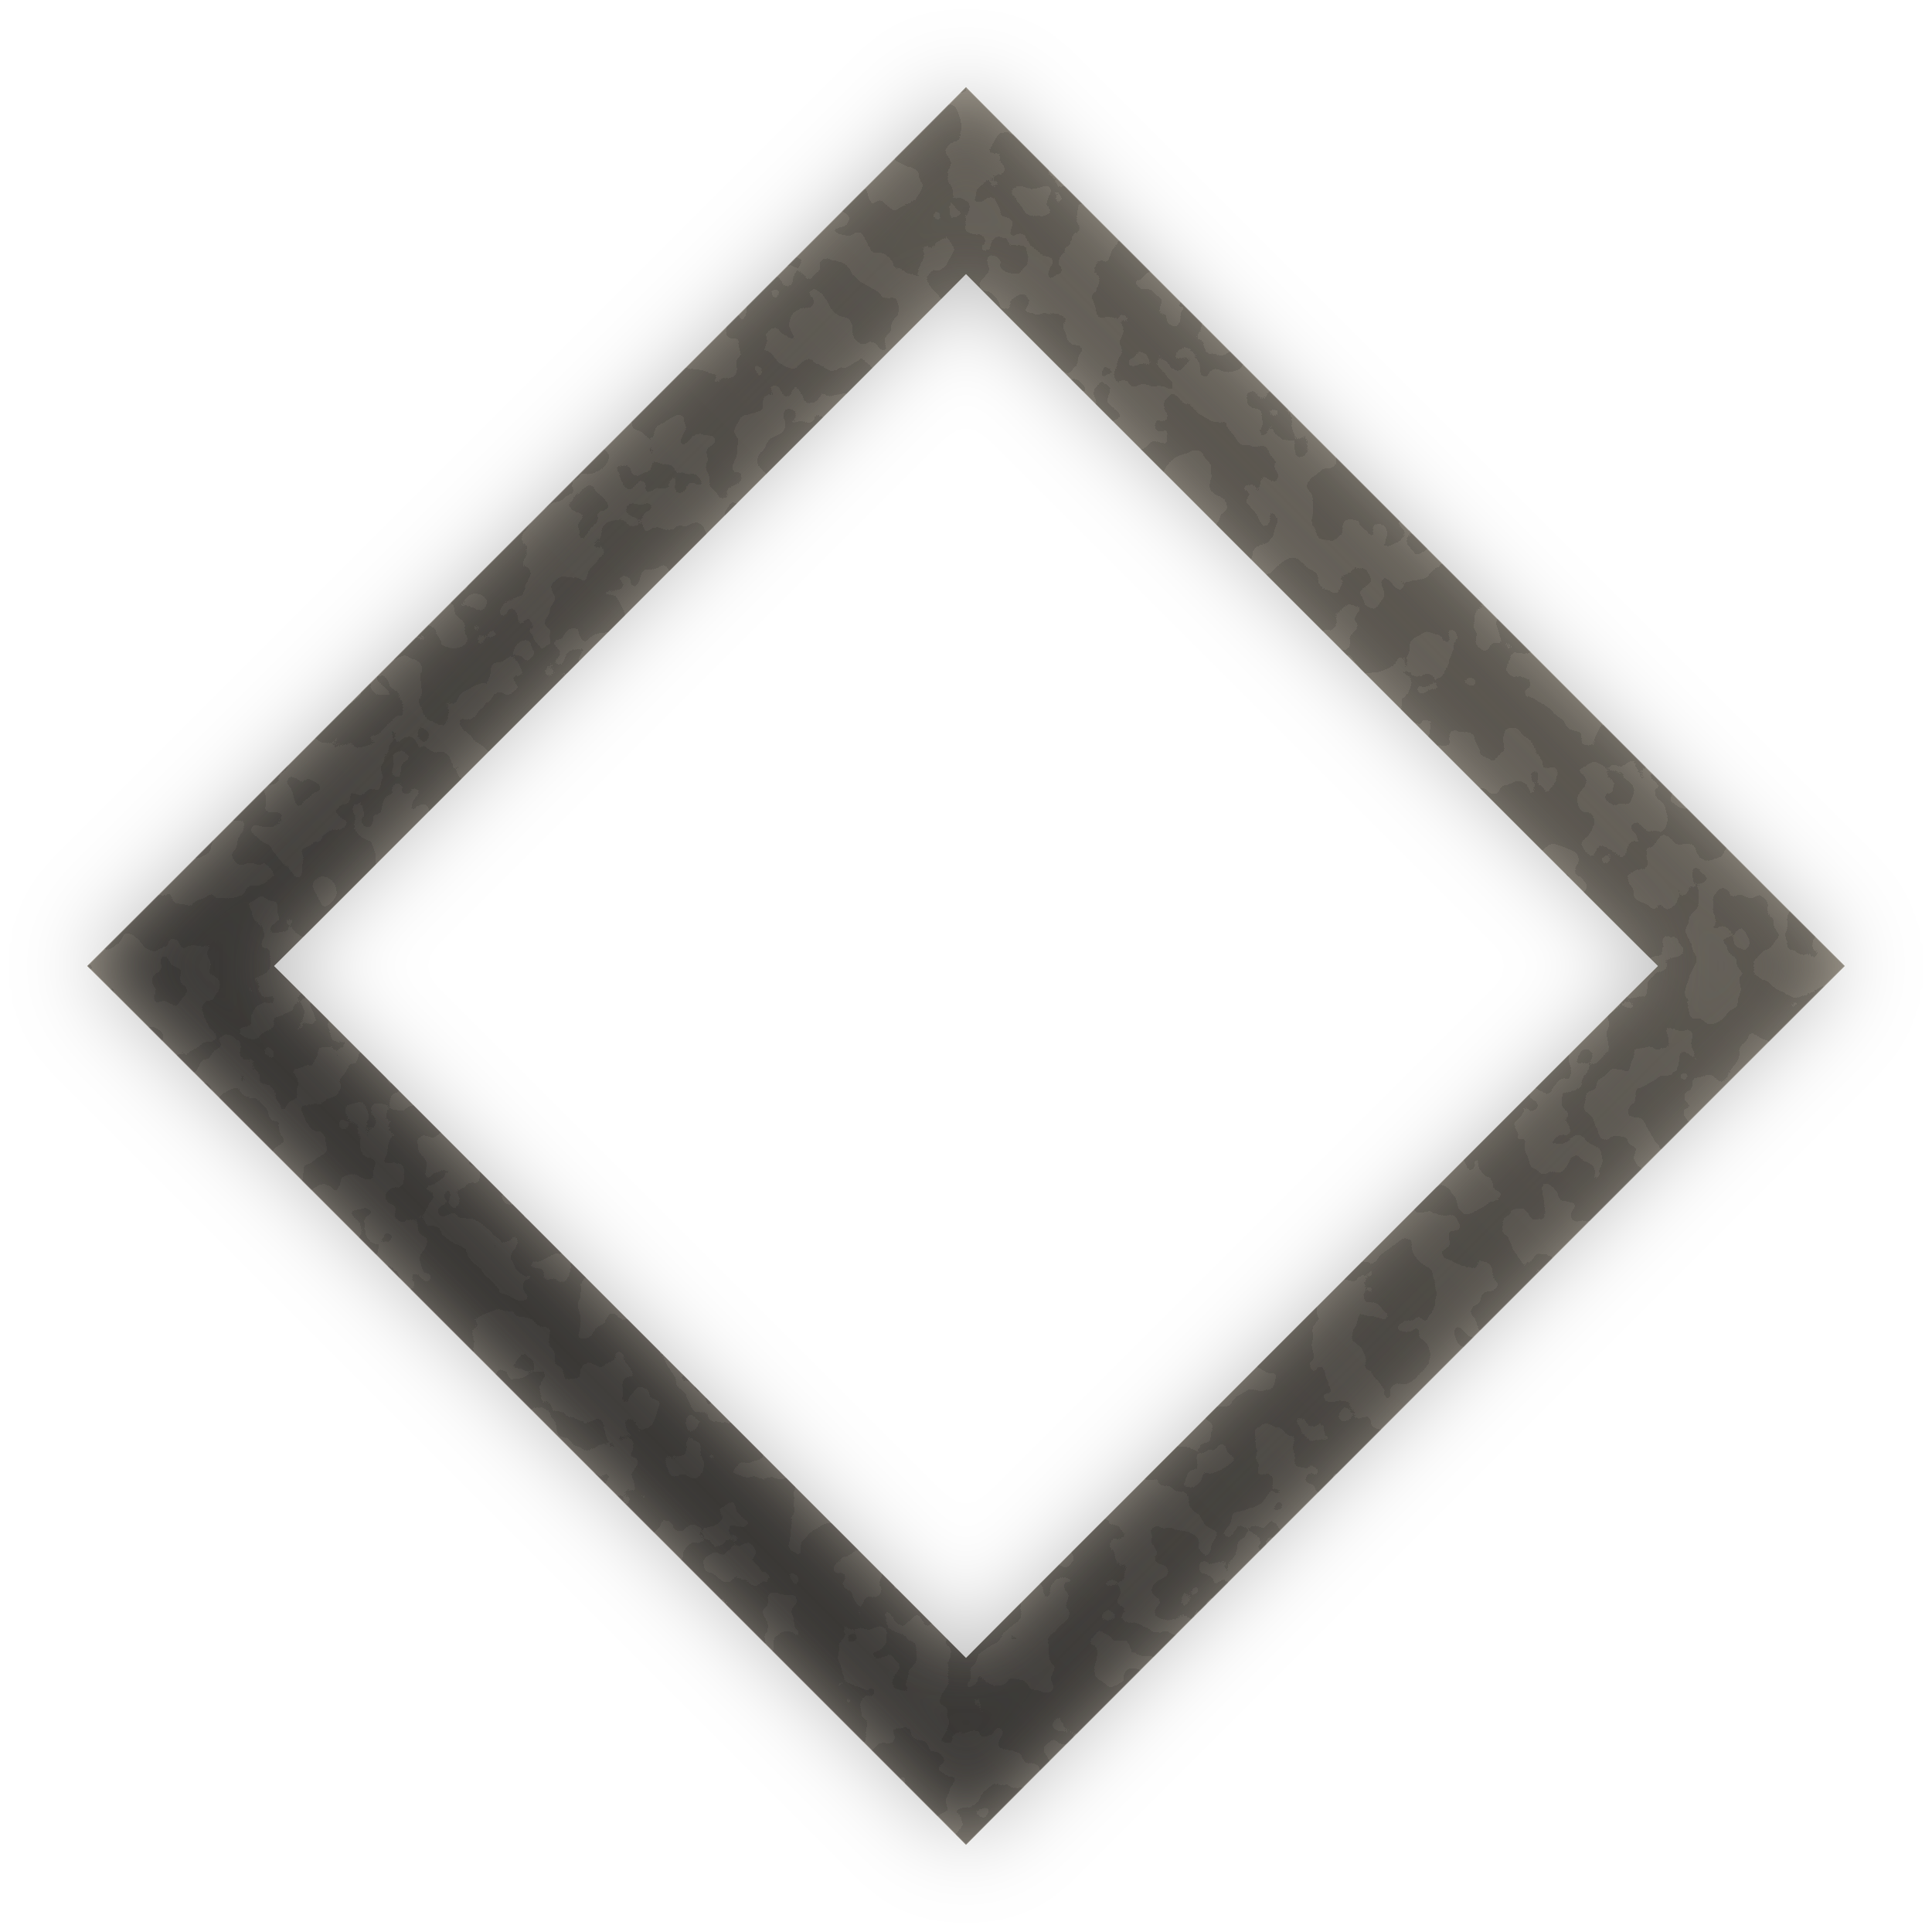
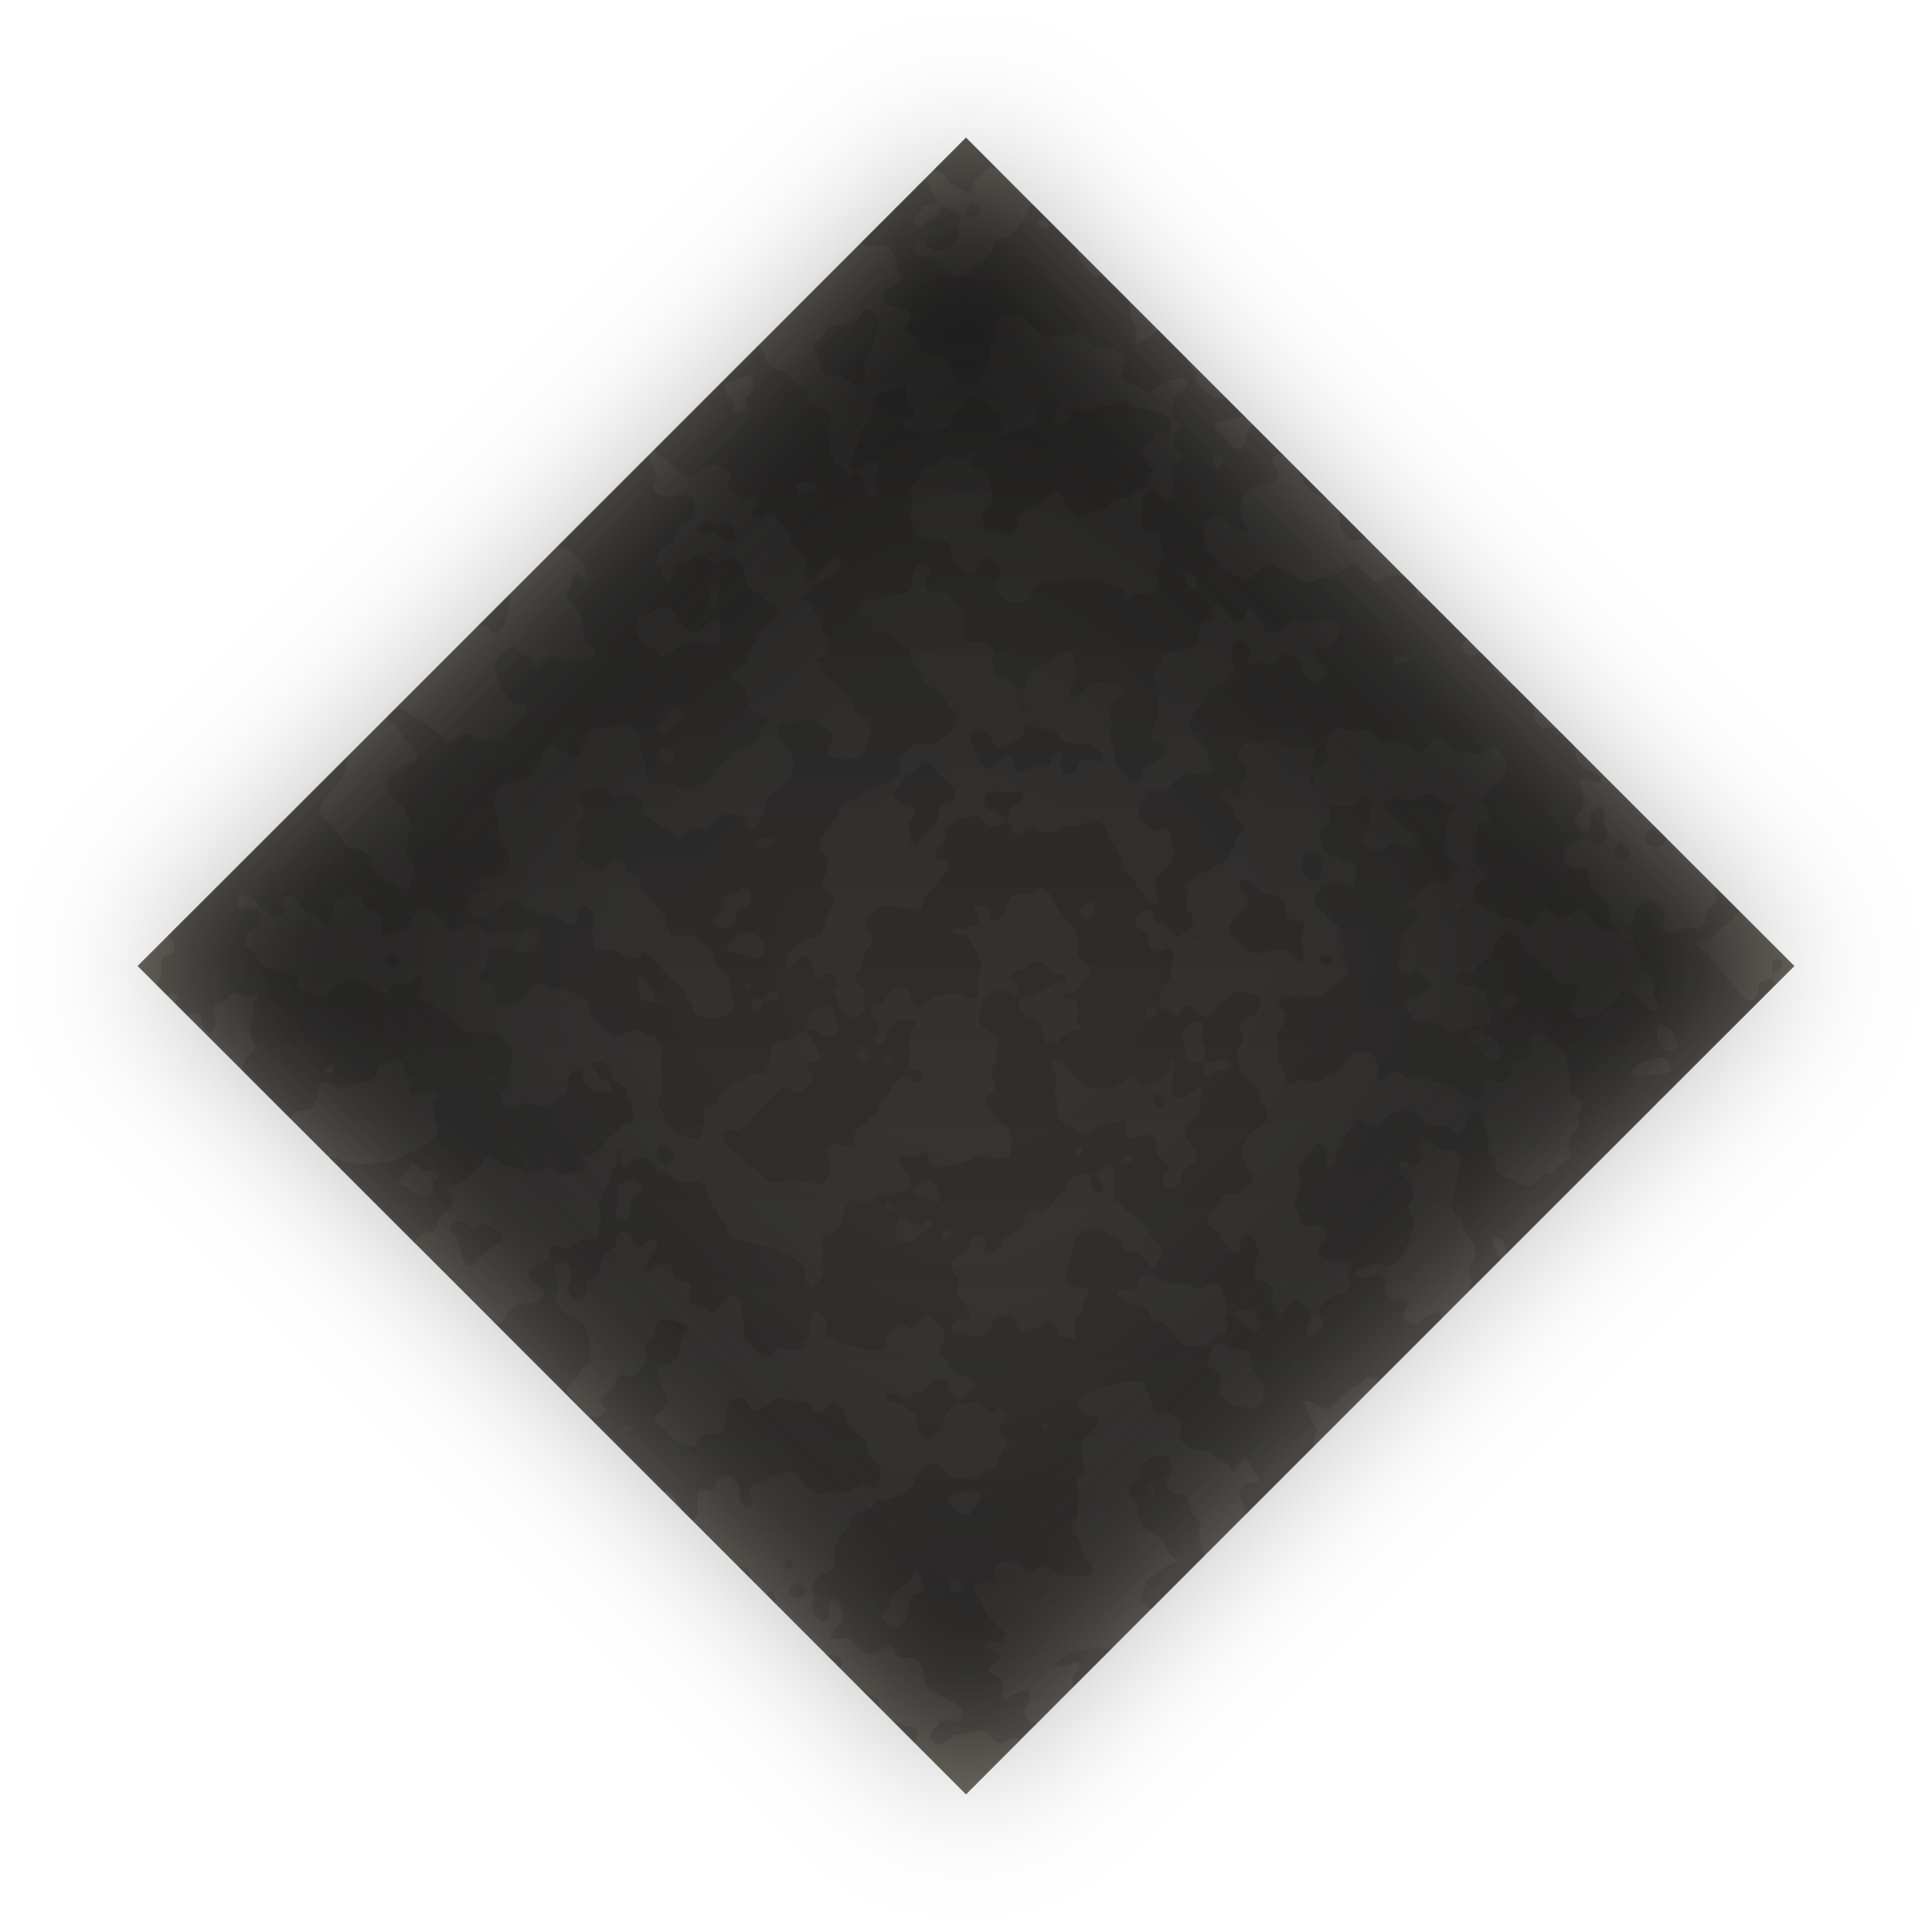
- <svg xmlns="http://www.w3.org/2000/svg" width="22" height="22" viewBox="0 0 22 22" fill="none">
-   <g filter="url(#filter0_diin_179_152)">
-     <path d="M21 11L11 21L1 11L11 1L21 11ZM3.121 11L11 18.879L18.879 11L11 3.121L3.121 11Z" fill="url(#paint0_linear_179_152)" />
+ <svg xmlns="http://www.w3.org/2000/svg" preserveAspectRatio="none" overflow="visible" style="display: block;" width="14" height="14" viewBox="0 0 14 14" fill="none">
+   <g id="quest__status">
+     <g id="diamond" filter="url(#filter0_diin_0_221)">
+       <path d="M7 1L13 7L7 13L1 7L7 1Z" fill="url(#paint0_linear_0_221)" />
+     </g>
  </g>
  <defs>
-     <filter id="filter0_diin_179_152" x="0" y="0" width="22" height="22" filterUnits="userSpaceOnUse" color-interpolation-filters="sRGB">
+     <filter id="filter0_diin_0_221" x="0" y="0" width="14" height="14" filterUnits="userSpaceOnUse" color-interpolation-filters="sRGB">
      <feFlood flood-opacity="0" result="BackgroundImageFix" />
      <feColorMatrix in="SourceAlpha" type="matrix" values="0 0 0 0 0 0 0 0 0 0 0 0 0 0 0 0 0 0 127 0" result="hardAlpha" />
      <feOffset />
      <feGaussianBlur stdDeviation="0.5" />
      <feComposite in2="hardAlpha" operator="out" />
      <feColorMatrix type="matrix" values="0 0 0 0 0 0 0 0 0 0 0 0 0 0 0 0 0 0 0.25 0" />
-       <feBlend mode="normal" in2="BackgroundImageFix" result="effect1_dropShadow_179_152" />
+       <feBlend mode="normal" in2="BackgroundImageFix" result="effect1_dropShadow_0_221" />
      <feBlend mode="normal" in="SourceGraphic" in2="BackgroundImageFix" result="shape" />
+       <feColorMatrix in="SourceAlpha" type="matrix" values="0 0 0 0 0 0 0 0 0 0 0 0 0 0 0 0 0 0 127 0" result="hardAlpha" />
+       <feOffset />
+       <feGaussianBlur stdDeviation="2" />
+       <feComposite in2="hardAlpha" operator="arithmetic" k2="-1" k3="1" />
+       <feColorMatrix type="matrix" values="0 0 0 0 0 0 0 0 0 0 0 0 0 0 0 0 0 0 0.55 0" />
+       <feBlend mode="normal" in2="shape" result="effect2_innerShadow_0_221" />
      <feColorMatrix in="SourceAlpha" type="matrix" values="0 0 0 0 0 0 0 0 0 0 0 0 0 0 0 0 0 0 127 0" result="hardAlpha" />
      <feOffset />
      <feGaussianBlur stdDeviation="0.5" />
      <feComposite in2="hardAlpha" operator="arithmetic" k2="-1" k3="1" />
-       <feColorMatrix type="matrix" values="0 0 0 0 0 0 0 0 0 0 0 0 0 0 0 0 0 0 0.55 0" />
-       <feBlend mode="normal" in2="shape" result="effect2_innerShadow_179_152" />
-       <feColorMatrix in="SourceAlpha" type="matrix" values="0 0 0 0 0 0 0 0 0 0 0 0 0 0 0 0 0 0 127 0" result="hardAlpha" />
-       <feOffset />
-       <feGaussianBlur stdDeviation="0.4" />
-       <feComposite in2="hardAlpha" operator="arithmetic" k2="-1" k3="1" />
-       <feColorMatrix type="matrix" values="0 0 0 0 0.812 0 0 0 0 0.78 0 0 0 0 0.722 0 0 0 0.76 0" />
-       <feBlend mode="normal" in2="effect2_innerShadow_179_152" result="effect3_innerShadow_179_152" />
+       <feColorMatrix type="matrix" values="0 0 0 0 0.812 0 0 0 0 0.78 0 0 0 0 0.722 0 0 0 0.5 0" />
+       <feBlend mode="normal" in2="effect2_innerShadow_0_221" result="effect3_innerShadow_0_221" />
      <feTurbulence type="fractalNoise" baseFrequency="1.667 1.667" stitchTiles="stitch" numOctaves="3" result="noise" seed="3954" />
      <feColorMatrix in="noise" type="luminanceToAlpha" result="alphaNoise" />
      <feComponentTransfer in="alphaNoise" result="coloredNoise1">
        <feFuncA type="discrete" tableValues="1 1 1 1 1 1 1 1 1 1 1 1 1 1 1 1 1 1 1 1 1 1 1 1 1 1 1 1 1 1 1 1 1 1 1 1 1 1 1 1 1 1 1 1 1 1 1 1 1 1 1 0 0 0 0 0 0 0 0 0 0 0 0 0 0 0 0 0 0 0 0 0 0 0 0 0 0 0 0 0 0 0 0 0 0 0 0 0 0 0 0 0 0 0 0 0 0 0 0 0 " />
      </feComponentTransfer>
-       <feComposite operator="in" in2="effect3_innerShadow_179_152" in="coloredNoise1" result="noise1Clipped" />
+       <feComposite operator="in" in2="effect3_innerShadow_0_221" in="coloredNoise1" result="noise1Clipped" />
      <feFlood flood-color="rgba(0, 0, 0, 0.1)" result="color1Flood" />
      <feComposite operator="in" in2="noise1Clipped" in="color1Flood" result="color1" />
-       <feMerge result="effect4_noise_179_152">
-         <feMergeNode in="effect3_innerShadow_179_152" />
+       <feMerge result="effect4_noise_0_221">
+         <feMergeNode in="effect3_innerShadow_0_221" />
        <feMergeNode in="color1" />
      </feMerge>
-       <feBlend mode="normal" in="effect4_noise_179_152" in2="effect1_dropShadow_179_152" result="effect4_noise_179_152" />
+       <feBlend mode="normal" in="effect4_noise_0_221" in2="effect1_dropShadow_0_221" result="effect4_noise_0_221" />
    </filter>
-     <linearGradient id="paint0_linear_179_152" x1="6" y1="16" x2="16" y2="6" gradientUnits="userSpaceOnUse">
-       <stop stop-color="#3E3C3A" />
-       <stop offset="1" stop-color="#6A655D" />
+     <linearGradient id="paint0_linear_0_221" x1="7" y1="1" x2="7" y2="13" gradientUnits="userSpaceOnUse">
+       <stop stop-color="#282726" />
+       <stop offset="1" stop-color="#3E3C3A" />
    </linearGradient>
  </defs>
</svg>
